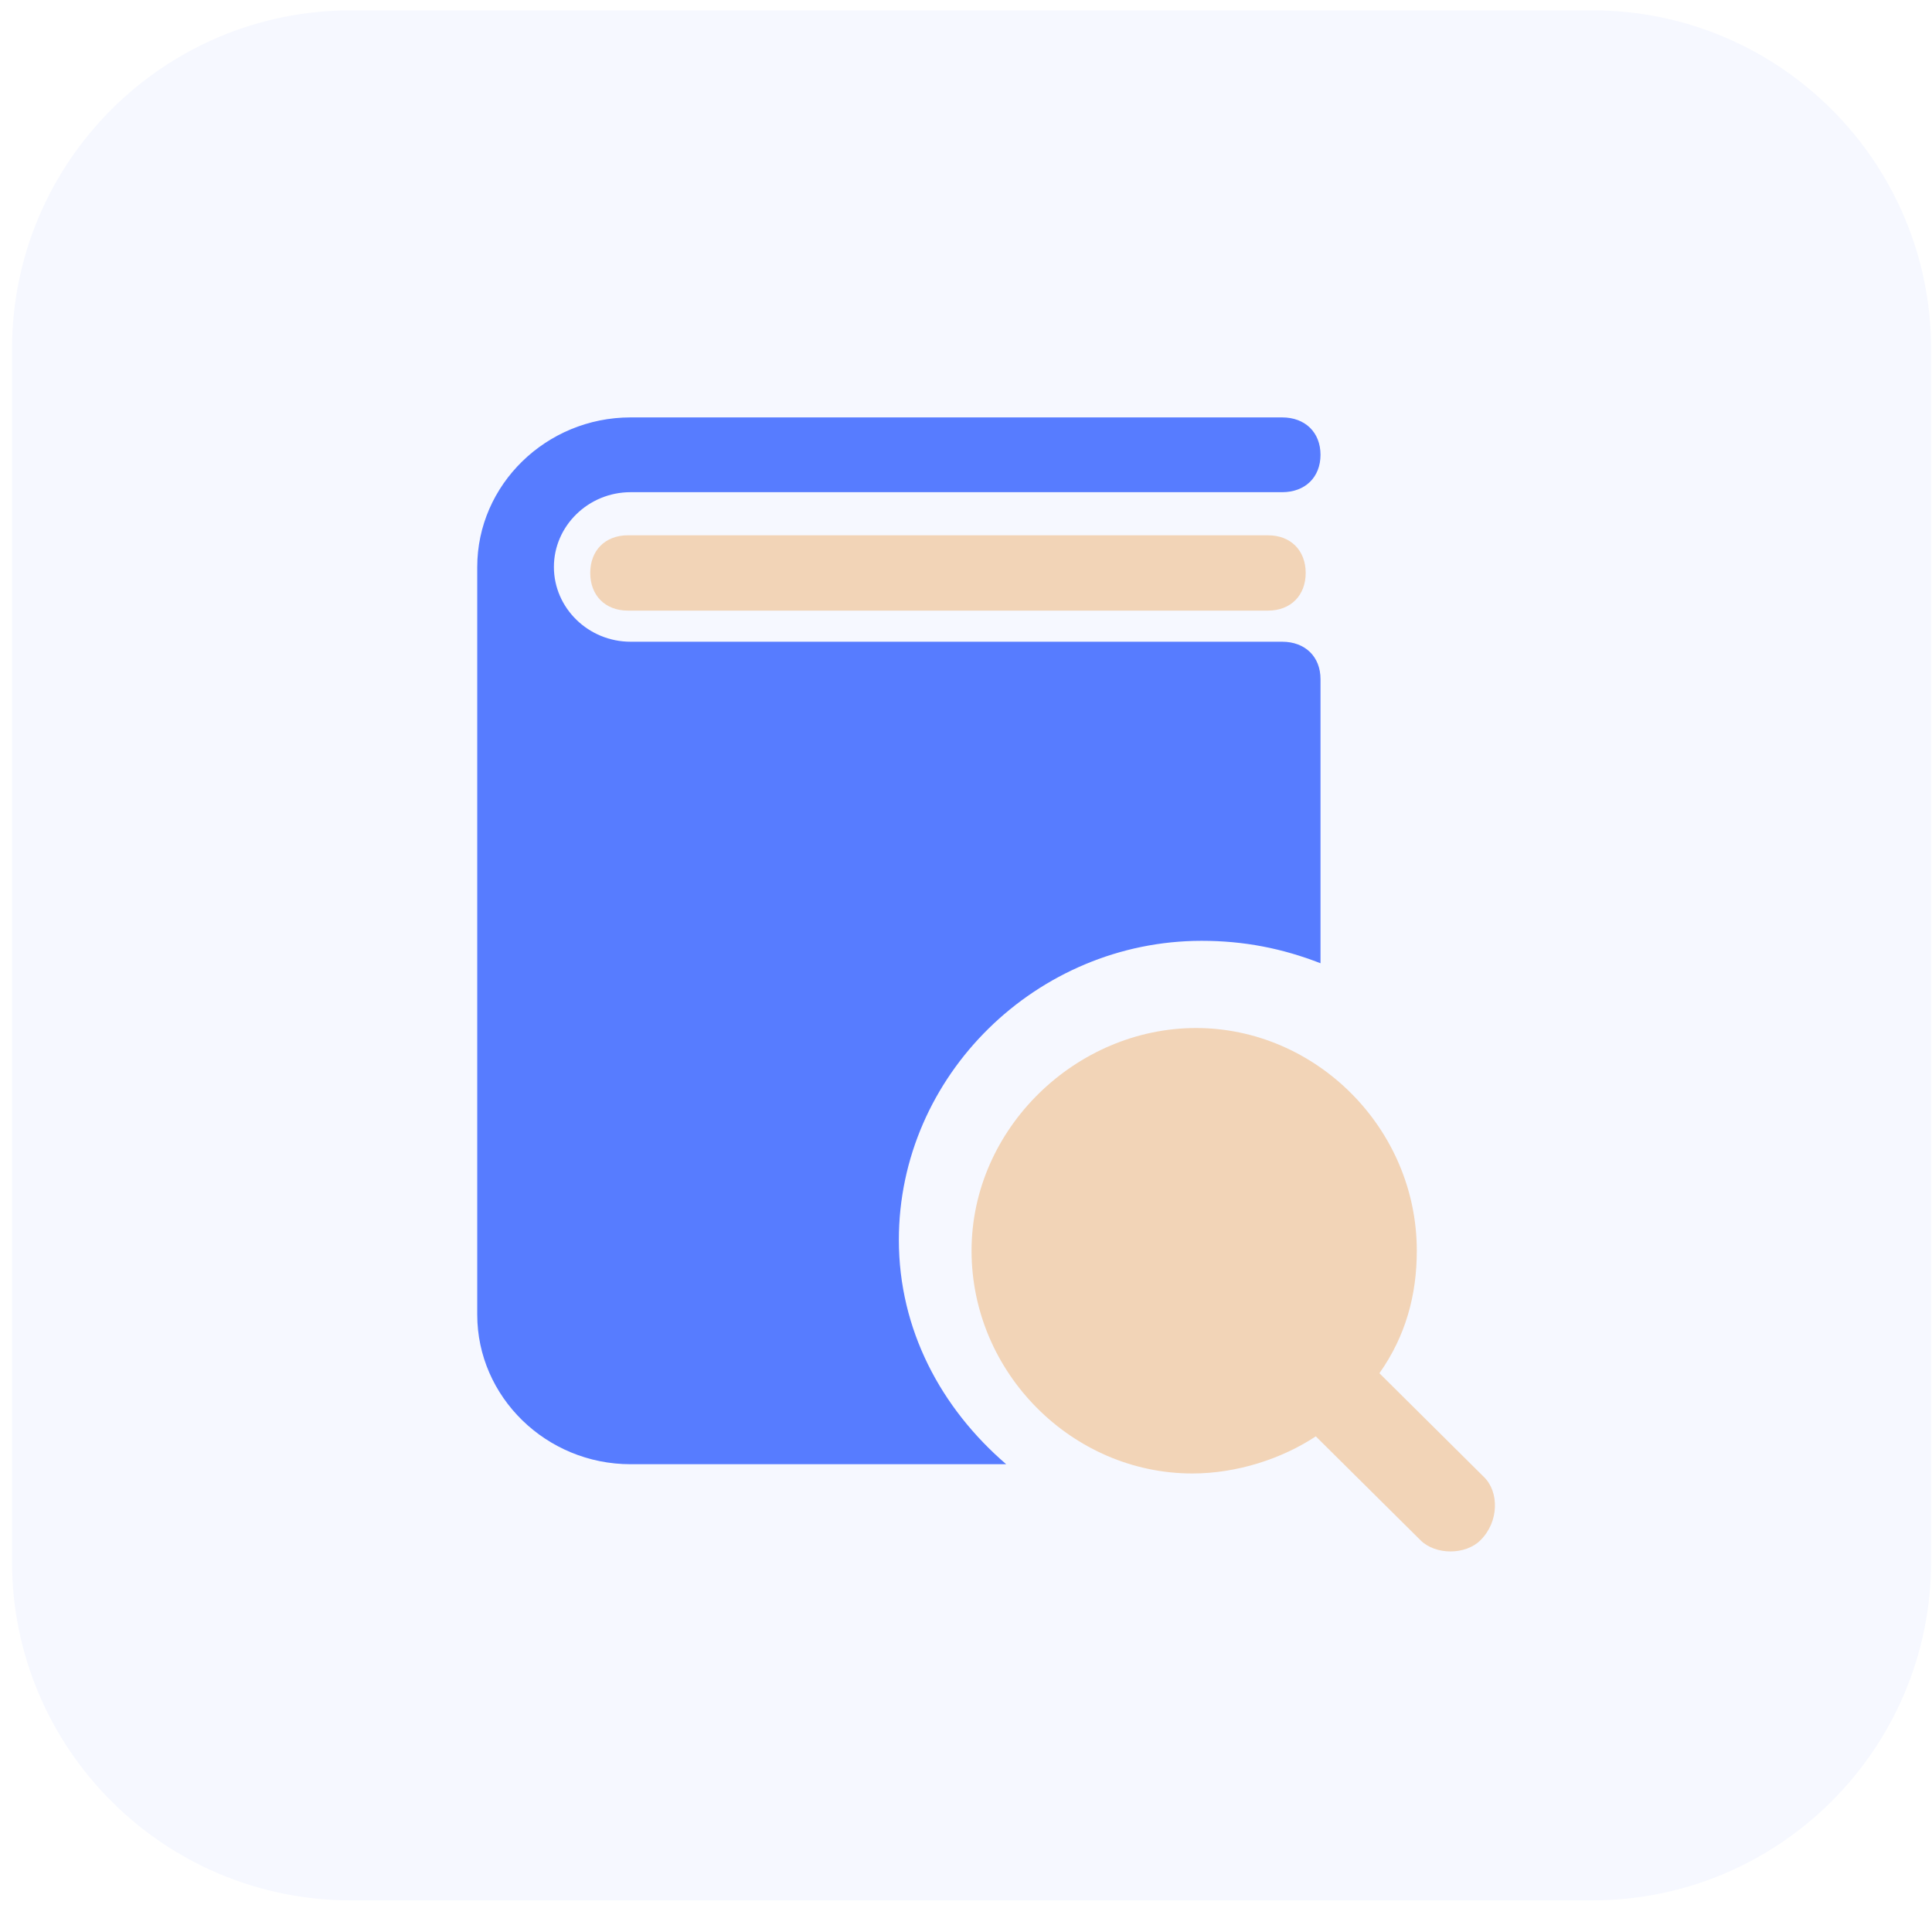
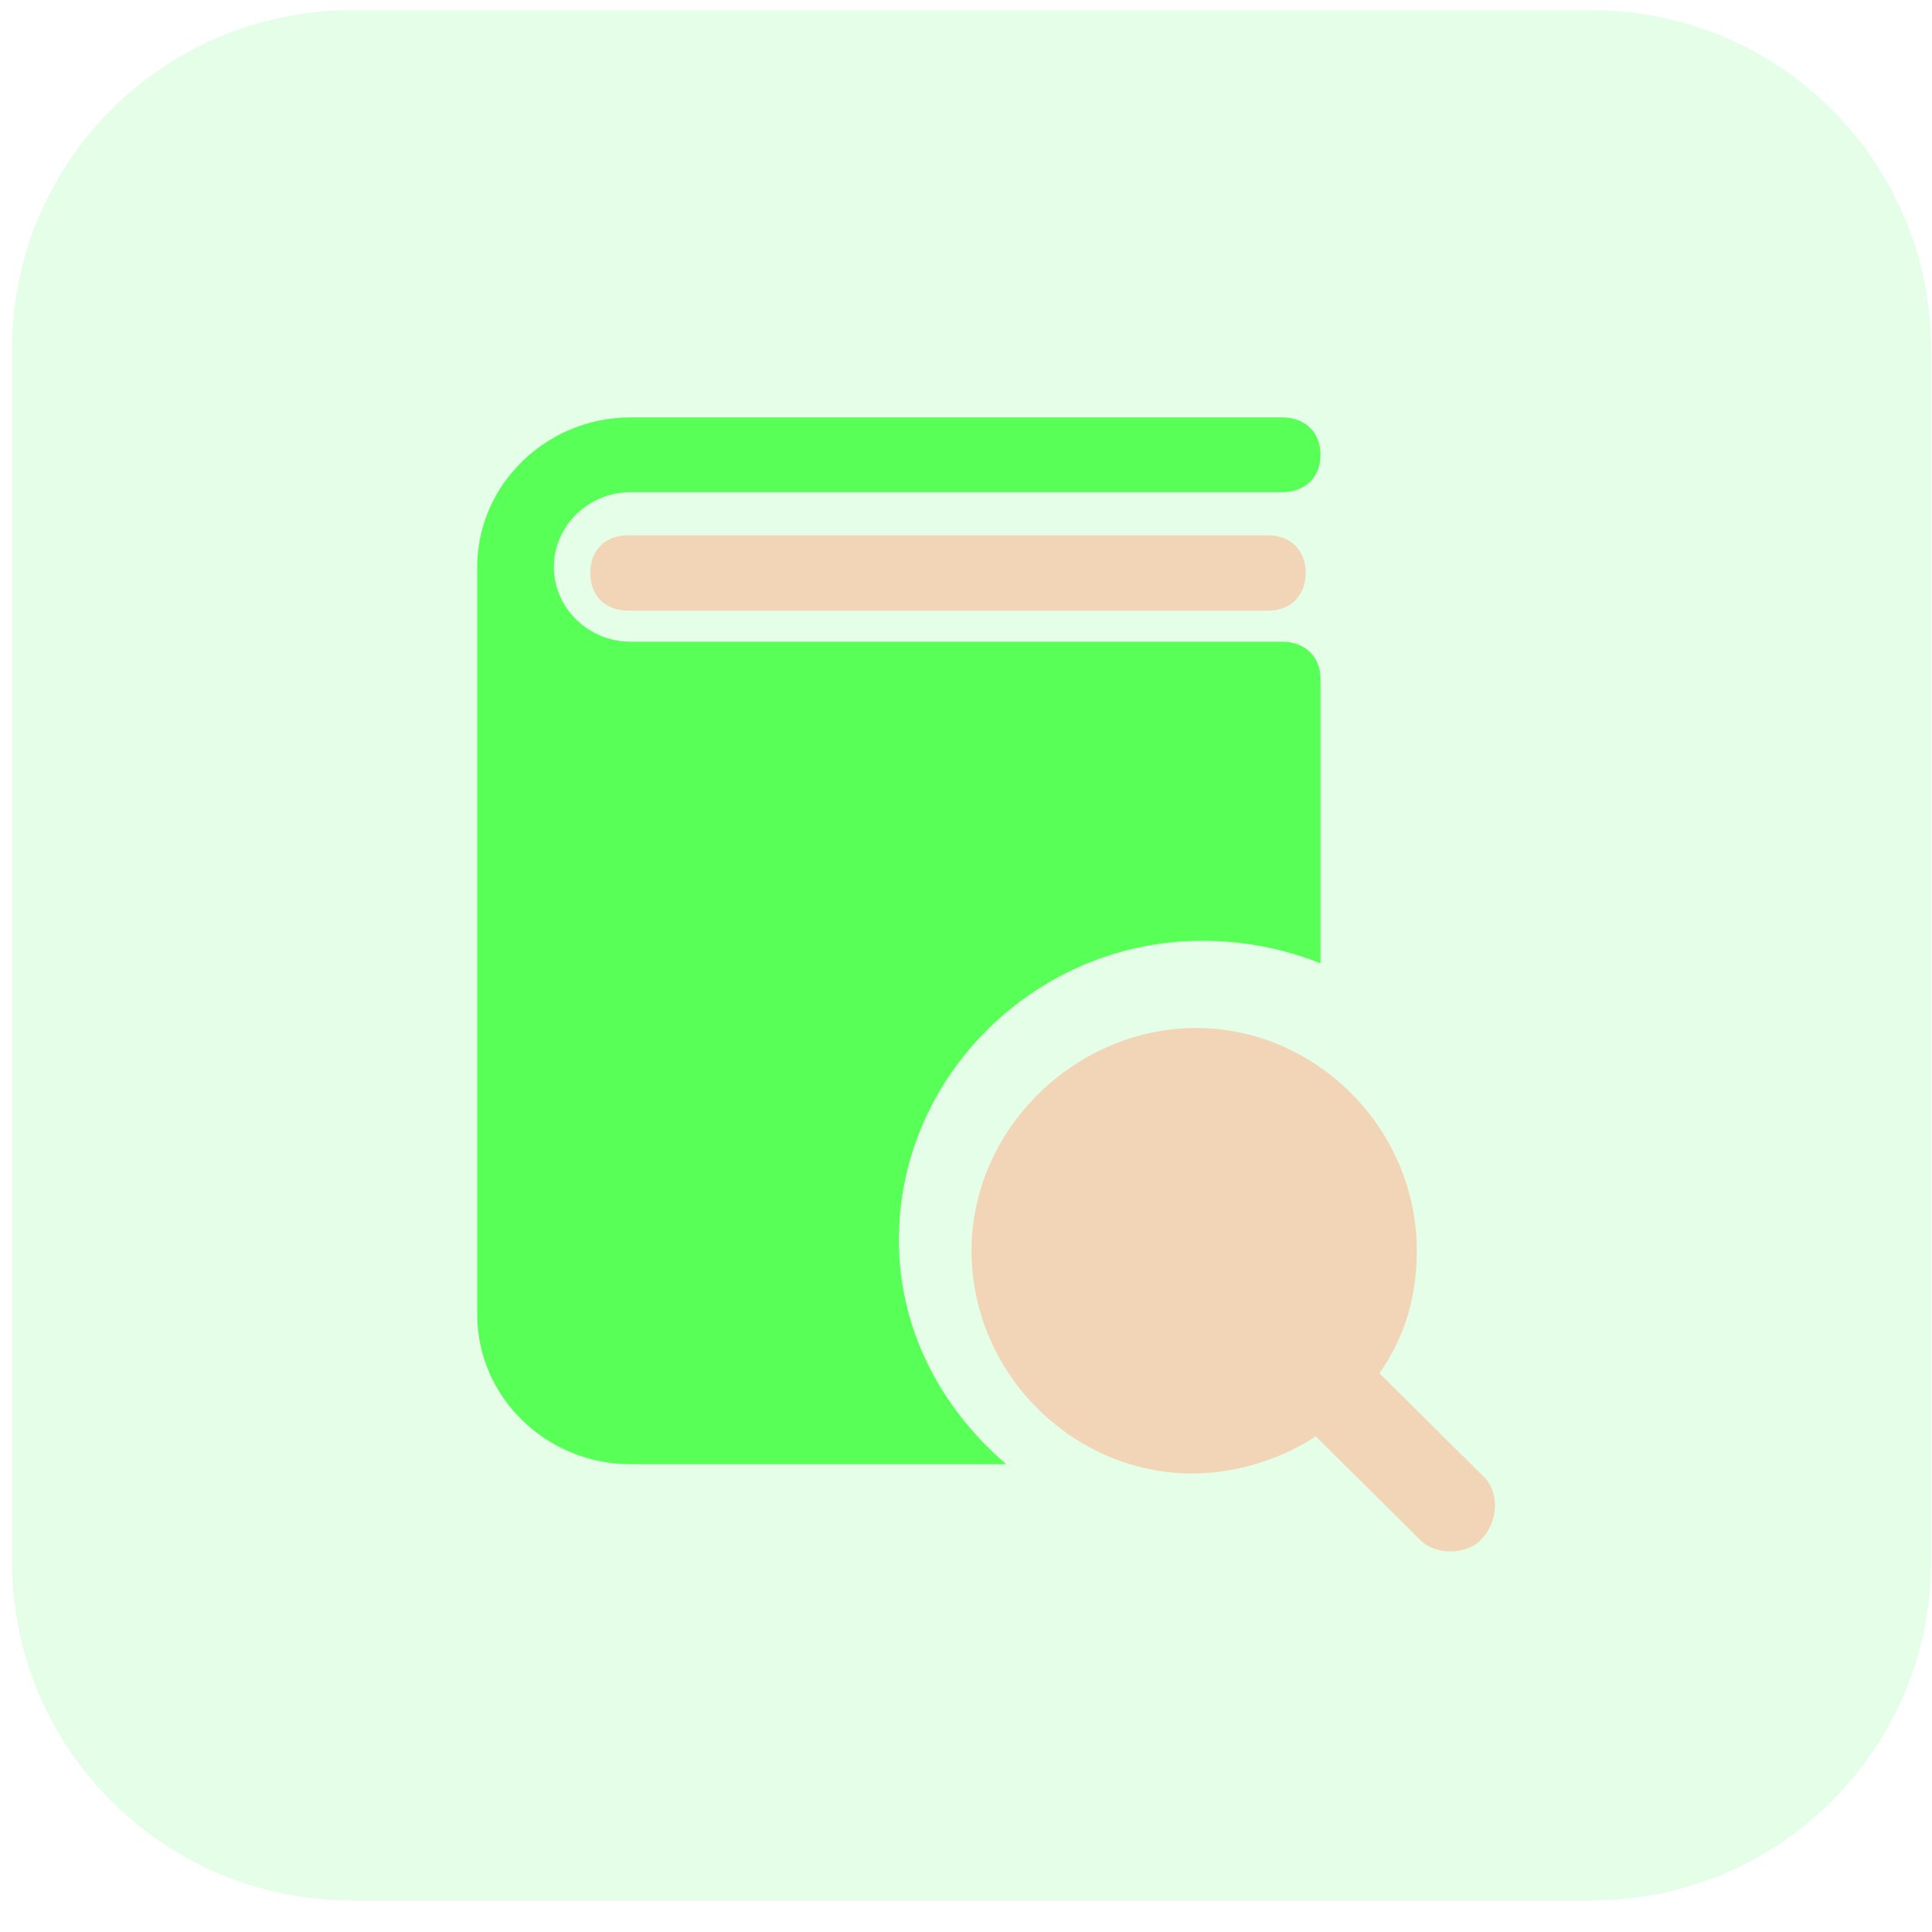
<svg xmlns="http://www.w3.org/2000/svg" width="57" height="57" viewBox="0 0 57 57" fill="none">
-   <rect x="0.354" y="0.305" width="56.62" height="55.762" rx="10" fill="#F6F8FF" />
+   <rect x="0.354" y="0.305" width="56.62" height="55.762" rx="10" fill="#e5fee7" />
  <path d="M37.411 18.015H18.525C17.858 18.015 17.414 17.57 17.414 16.904C17.414 16.237 17.858 15.793 18.525 15.793H37.411C38.077 15.793 38.522 16.237 38.522 16.904C38.522 17.57 38.077 18.015 37.411 18.015Z" fill="#F2D4B7" />
  <path d="M43.787 43.582L40.697 40.515C41.469 39.42 41.8 38.215 41.8 36.901C41.8 33.287 38.82 30.33 35.287 30.33C31.755 30.33 28.664 33.287 28.664 36.901C28.664 40.515 31.645 43.472 35.177 43.472C36.502 43.472 37.826 43.034 38.82 42.377L41.911 45.443C42.352 45.882 43.236 45.882 43.677 45.443C44.229 44.896 44.229 44.02 43.787 43.582Z" fill="#F2D4B7" />
-   <path d="M26.519 36.581C26.519 31.728 30.59 27.757 35.453 27.757C36.697 27.757 37.828 27.978 38.959 28.419V20.036C38.959 19.375 38.506 18.933 37.828 18.933H20.865H18.604C17.36 18.933 16.342 17.941 16.342 16.727C16.342 15.514 17.36 14.521 18.604 14.521H37.828C38.506 14.521 38.959 14.08 38.959 13.418C38.959 12.757 38.506 12.315 37.828 12.315H18.604C16.116 12.315 14.08 14.301 14.08 16.727V38.787C14.08 41.214 16.116 43.199 18.604 43.199H20.865H29.686C27.763 41.545 26.519 39.228 26.519 36.581Z" fill="#577CFF" />
+   <path d="M26.519 36.581C26.519 31.728 30.59 27.757 35.453 27.757C36.697 27.757 37.828 27.978 38.959 28.419V20.036C38.959 19.375 38.506 18.933 37.828 18.933H20.865H18.604C17.36 18.933 16.342 17.941 16.342 16.727C16.342 15.514 17.36 14.521 18.604 14.521H37.828C38.506 14.521 38.959 14.08 38.959 13.418C38.959 12.757 38.506 12.315 37.828 12.315H18.604C16.116 12.315 14.08 14.301 14.08 16.727V38.787C14.08 41.214 16.116 43.199 18.604 43.199H20.865H29.686C27.763 41.545 26.519 39.228 26.519 36.581Z" fill="#57ff57" />
</svg>
